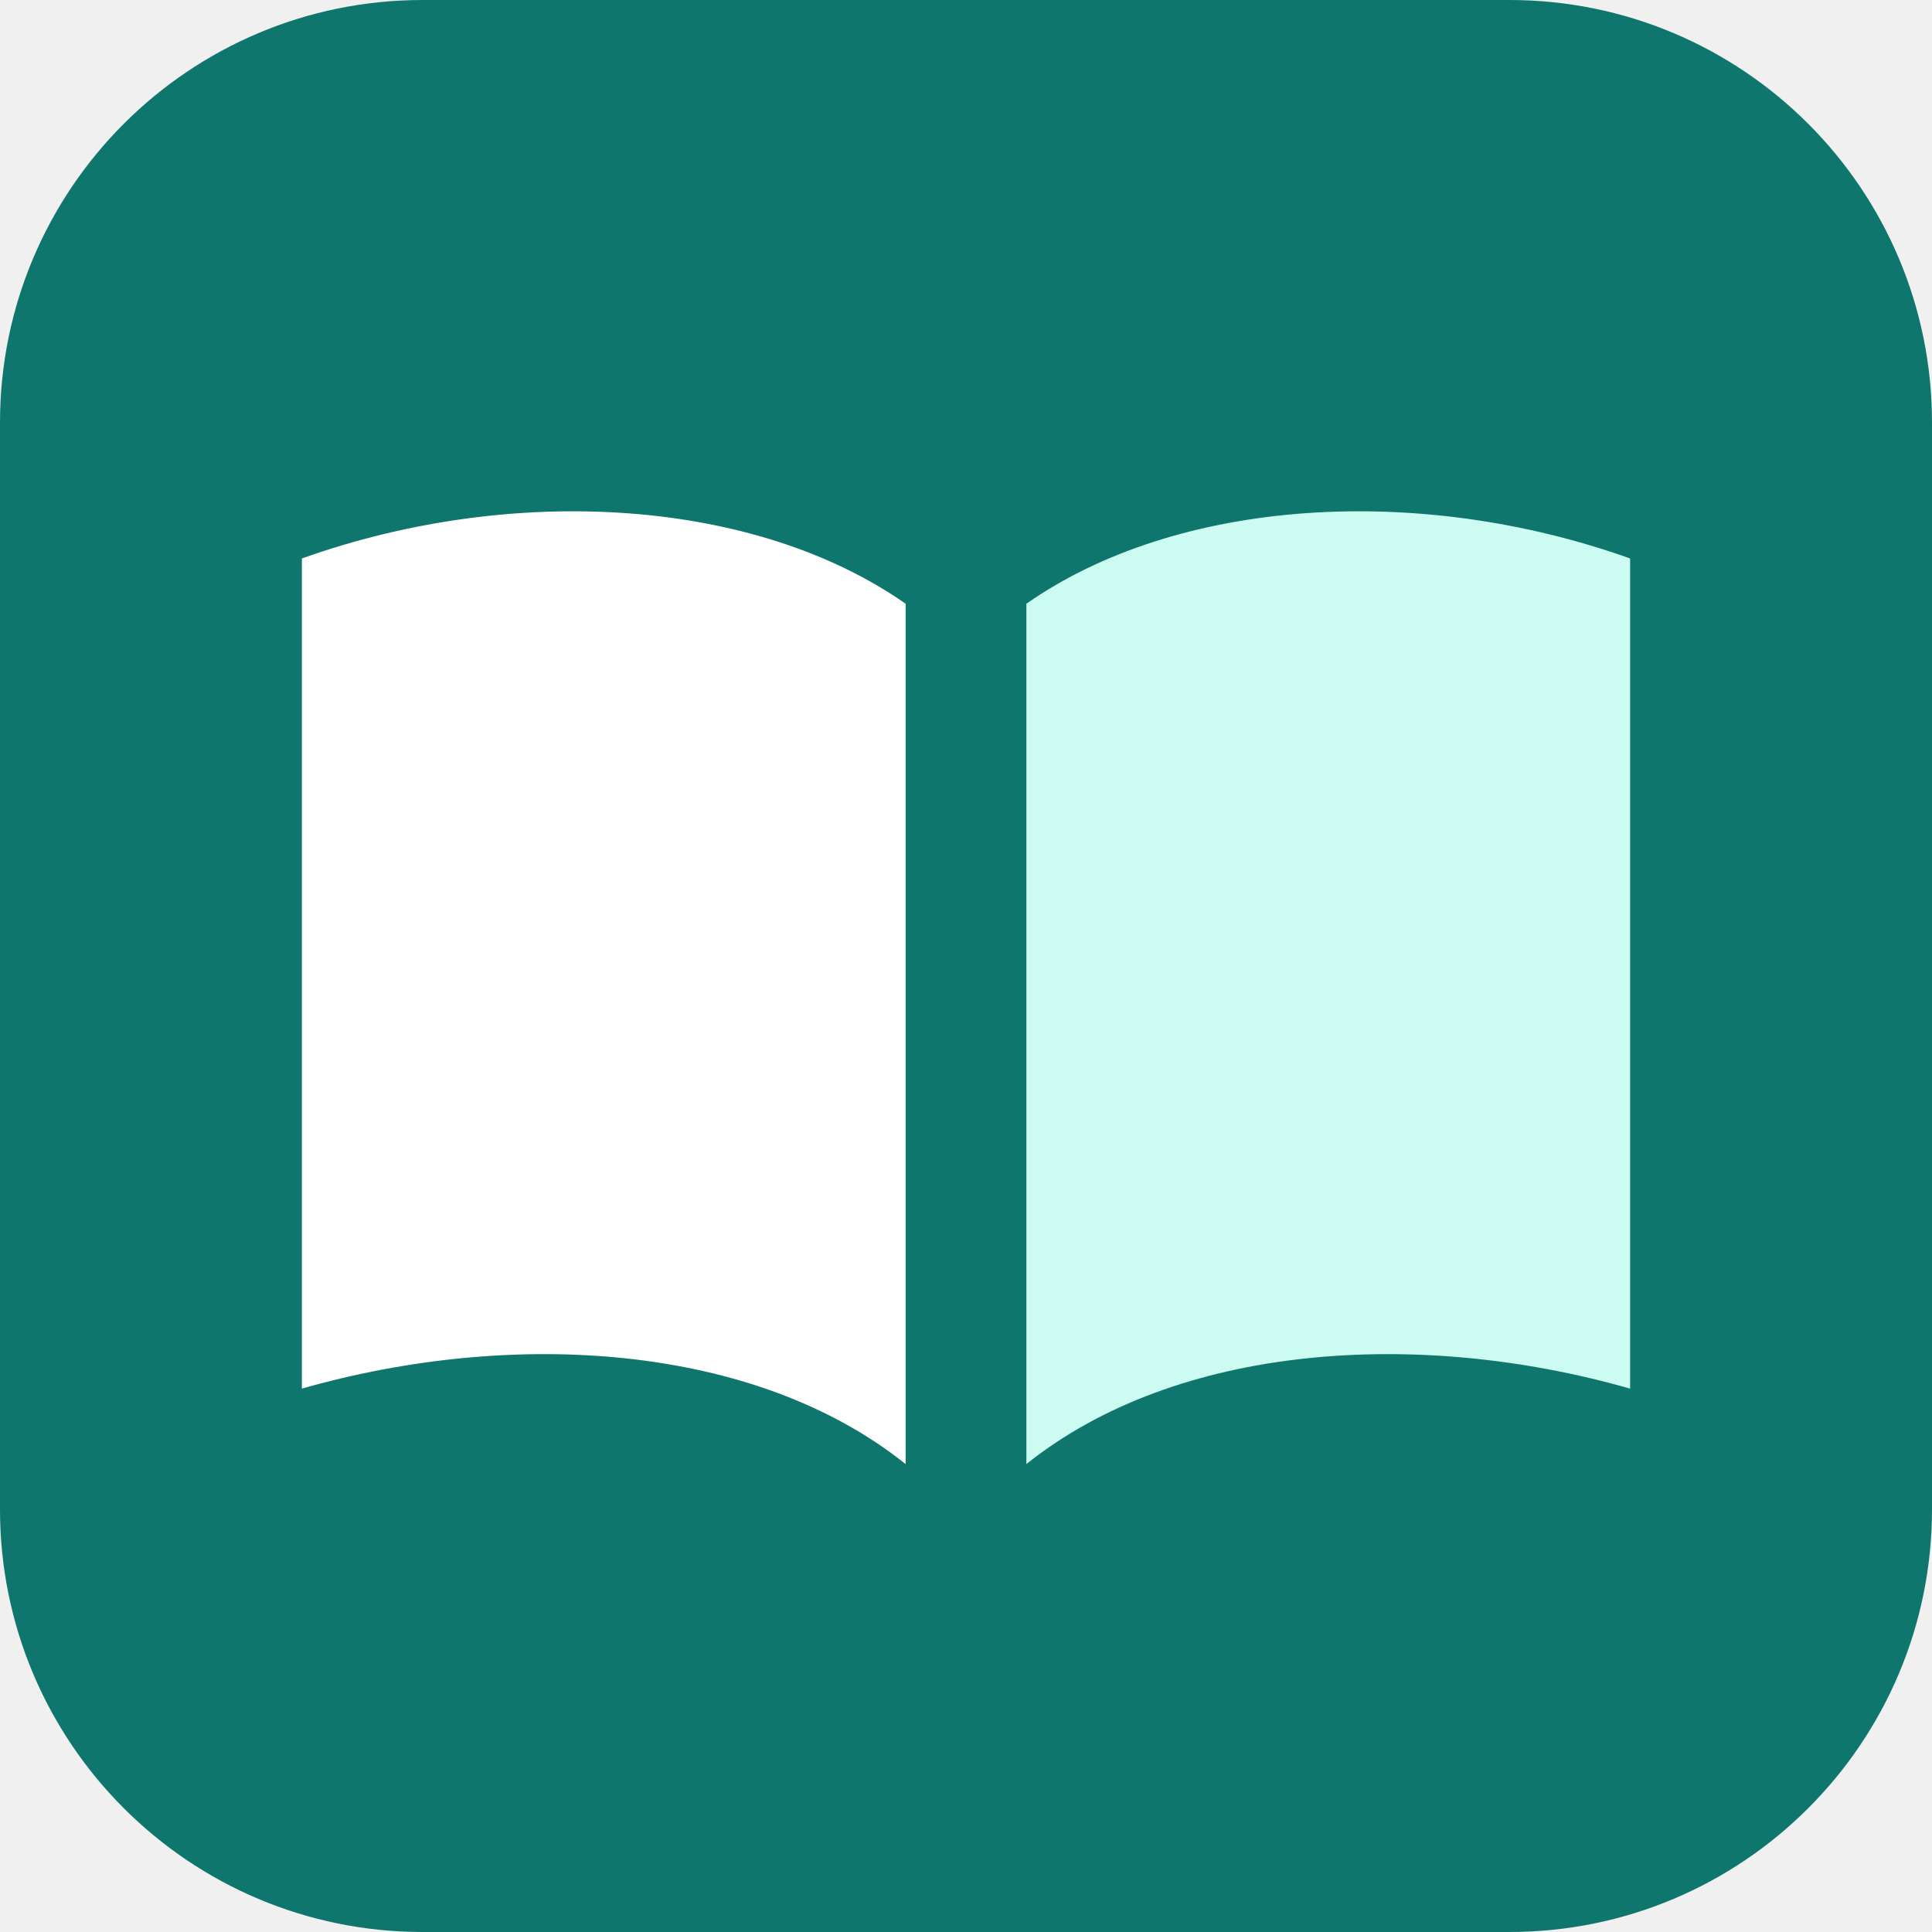
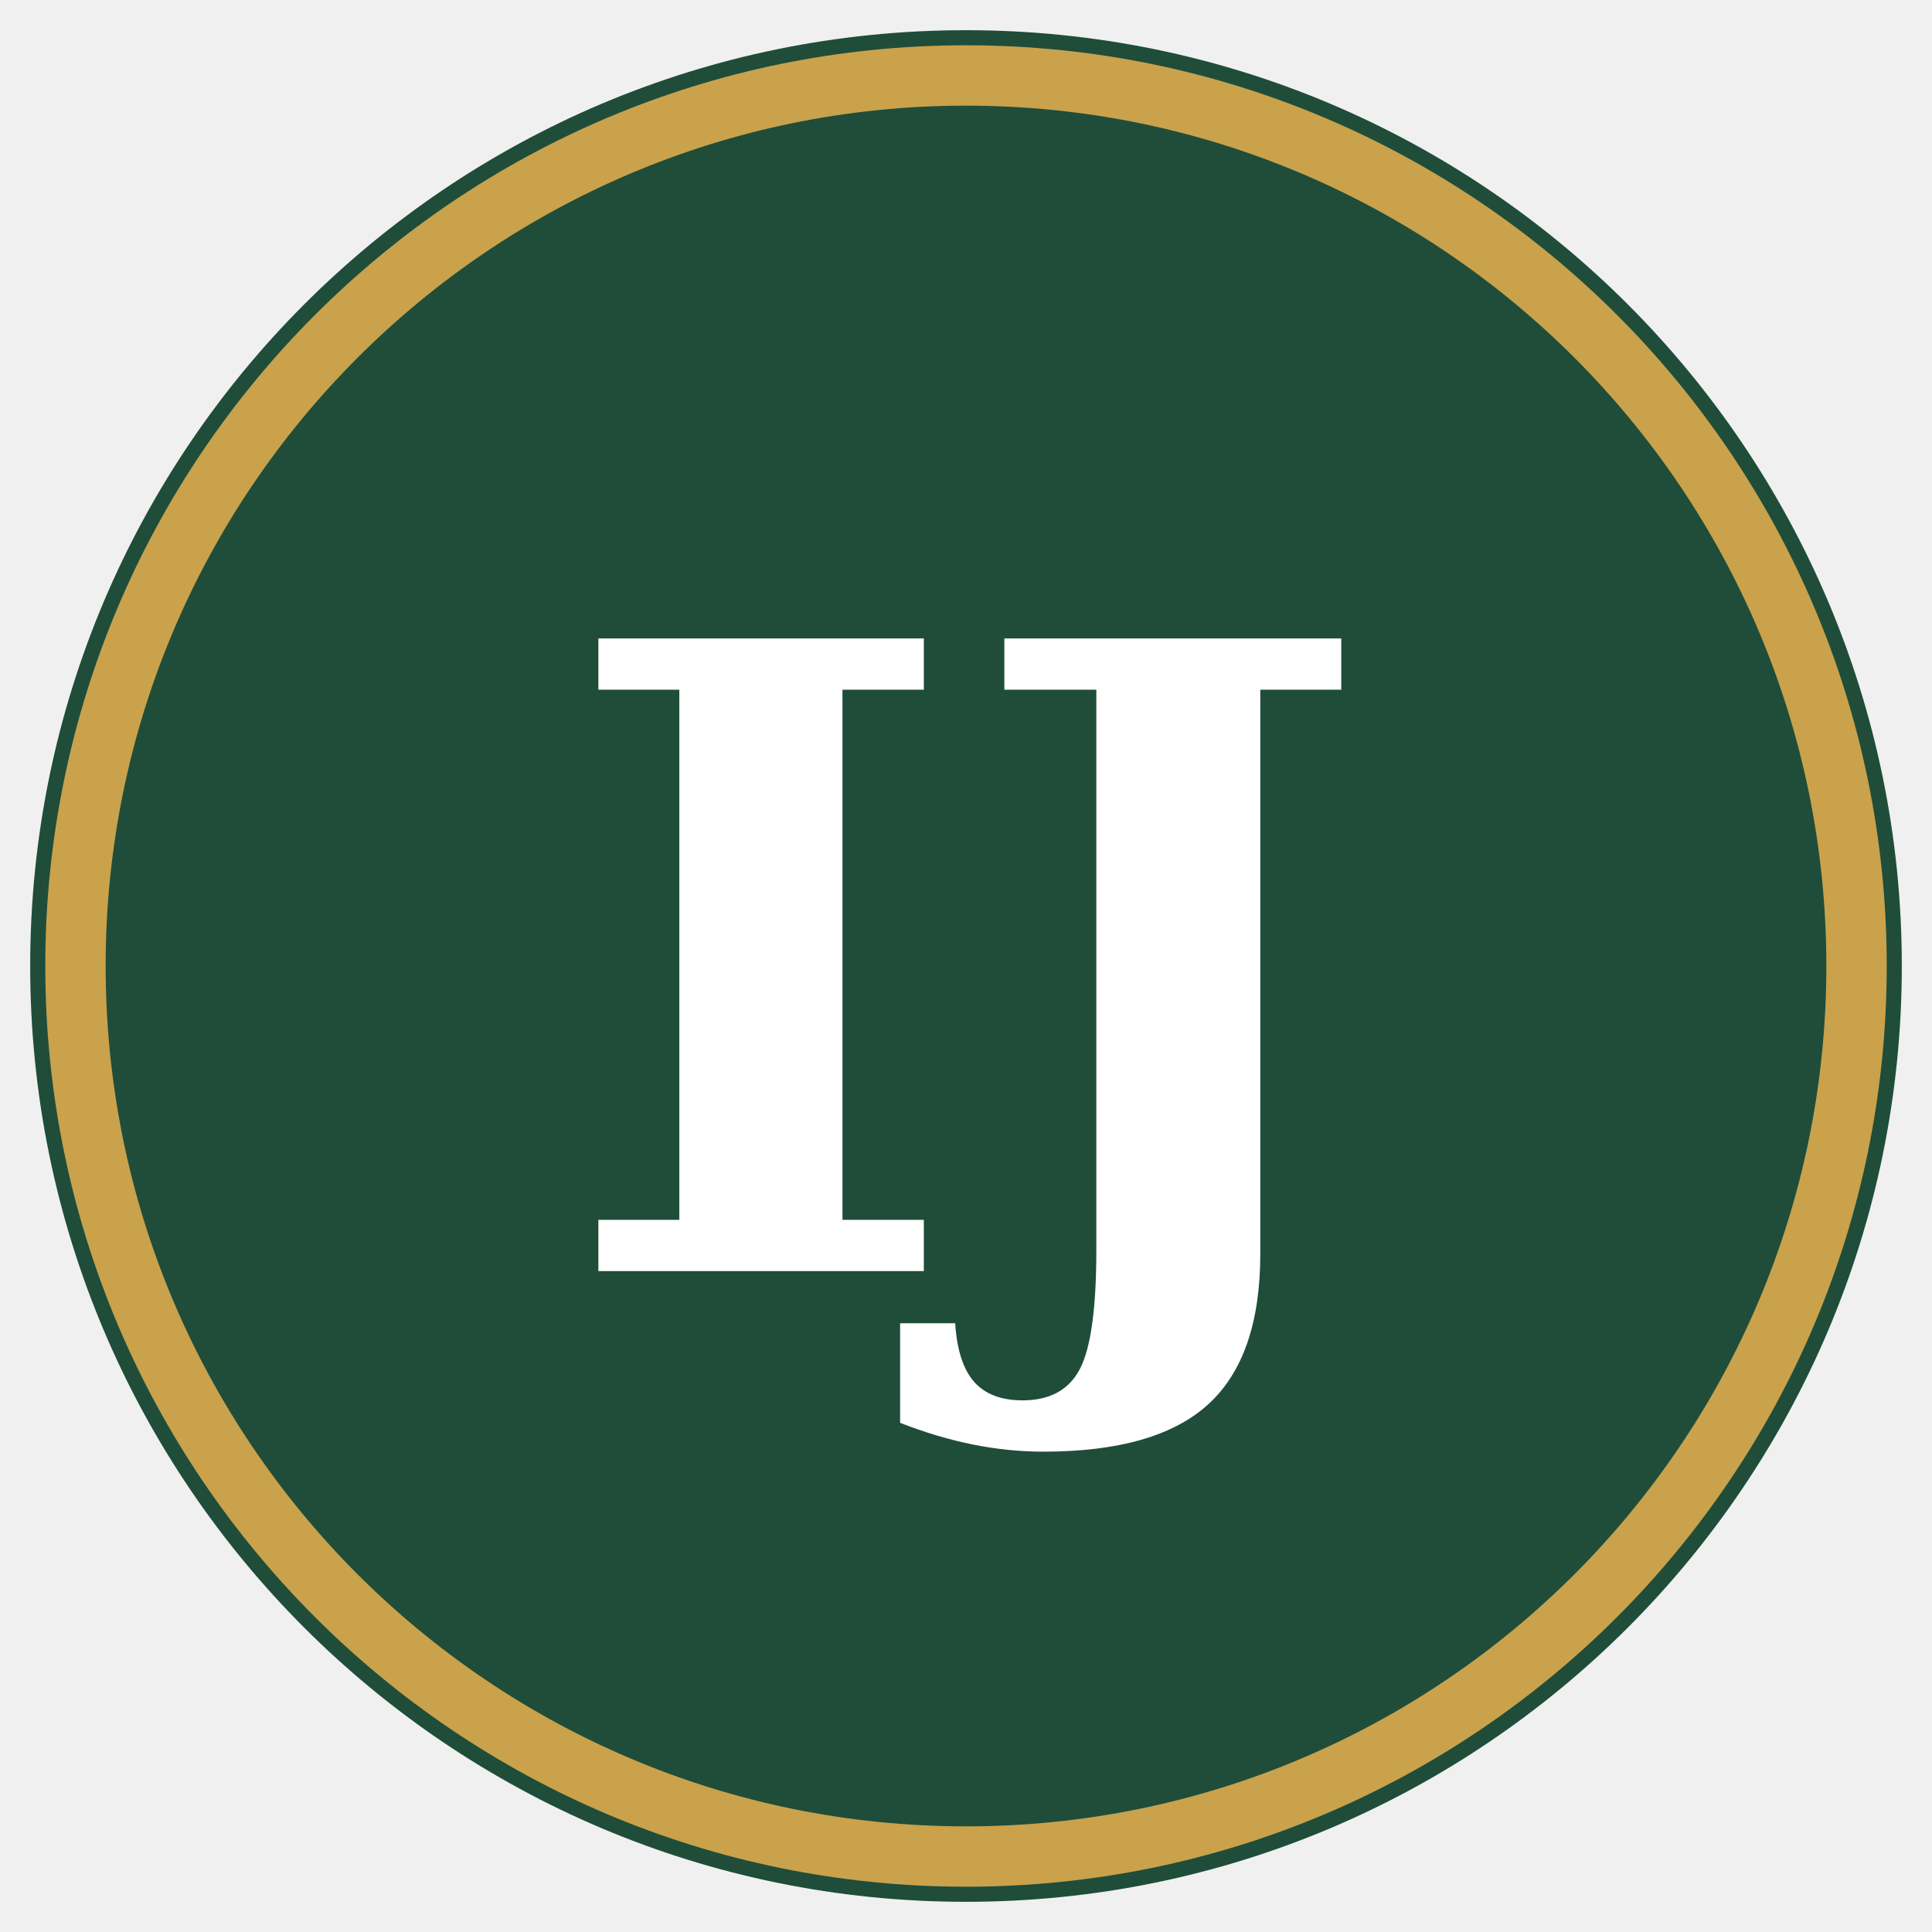
- <svg xmlns="http://www.w3.org/2000/svg" viewBox="0 0 64 64">
-   <rect width="64" height="64" rx="14" fill="#0f766e" />
-   <path d="M30 20C25 16.5 17 16 10 18.5V46C17 44 25 44.5 30 48.5Z" fill="#fff" />
-   <path d="M34 20C39 16.5 47 16 54 18.5V46C47 44 39 44.5 34 48.5Z" fill="#ccfbf1" />
+ <svg xmlns="http://www.w3.org/2000/svg" viewBox="0 0 512 512">
+   <circle cx="256" cy="256" r="248" fill="#1F4D3A" />
+   <circle cx="256" cy="256" r="236" fill="none" stroke="#C9A24B" stroke-width="16" />
+   <text x="256" y="256" text-anchor="middle" dominant-baseline="central" font-family="Georgia, 'DejaVu Serif', serif" font-weight="700" font-size="230" fill="#FFFFFF">IJ</text>
</svg>
